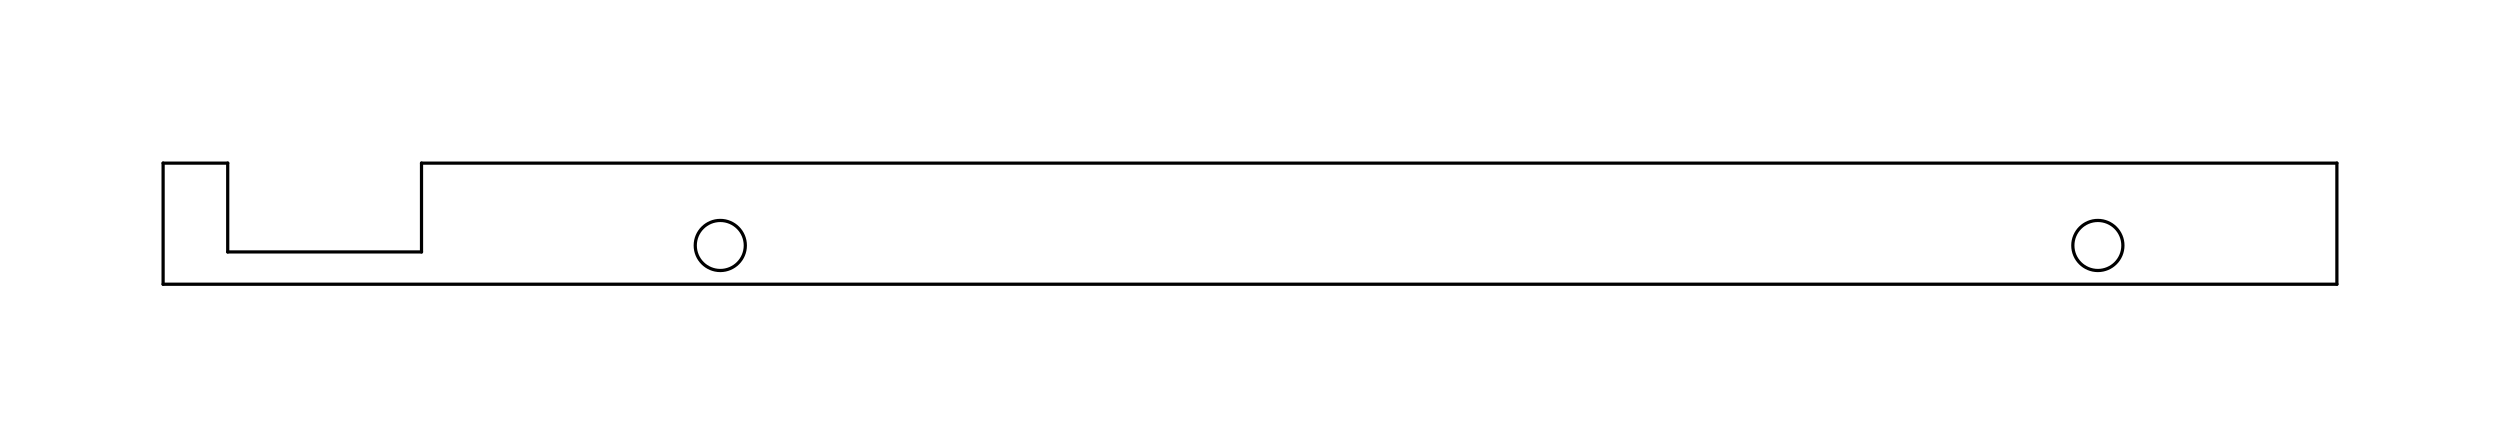
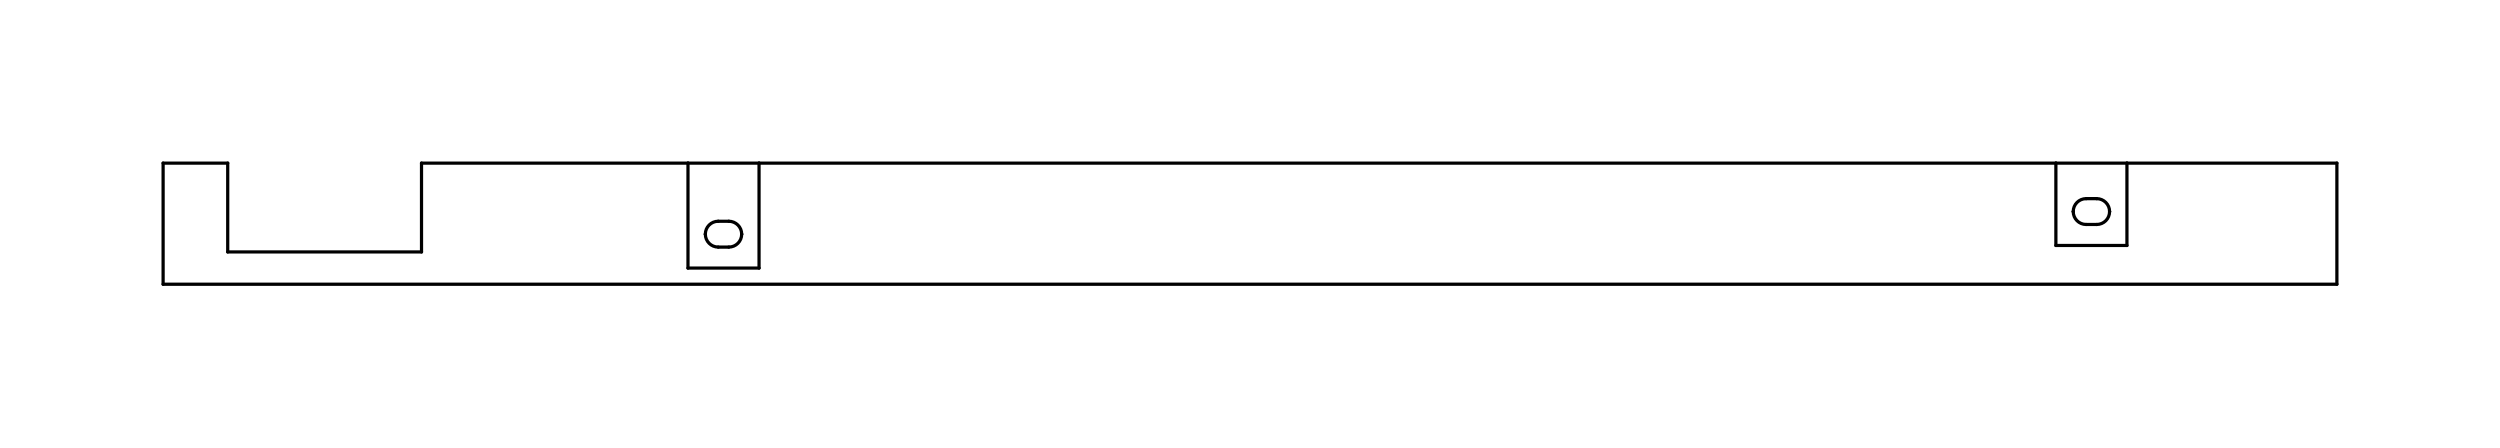
<svg xmlns="http://www.w3.org/2000/svg" width="464.4mm" height="83.1mm" viewBox="-141.0 579.0 1548.0 277.0" version="1.1">
  <g transform="scale(1,-1)" stroke-linecap="round">
    <g fill="none" stroke="rgb(0,0,0)" stroke-width="2.0" id="outline">
      <line x1="-40.0" y1="-755.0" x2="-40.0" y2="-680.0" />
      <line x1="-40.0" y1="-755.0" x2="1306.0" y2="-755.0" />
      <line x1="-40.0" y1="-680.0" x2="0.0" y2="-680.0" />
      <line x1="0.0" y1="-735.0" x2="0.0" y2="-680.0" />
      <line x1="120.0" y1="-735.0" x2="0.0" y2="-735.0" />
      <line x1="120.0" y1="-735.0" x2="120.0" y2="-680.0" />
-       <line x1="120.0" y1="-680.0" x2="1306.0" y2="-680.0" />
+       <line x1="120.0" y1="-680.0" x2="285.0" y2="-680.0" />
+       <line x1="285.0" y1="-745.0" x2="285.0" y2="-680.0" />
+       <line x1="329.0" y1="-745.0" x2="285.0" y2="-745.0" />
+       <line x1="329.0" y1="-745.0" x2="329.0" y2="-680.0" />
+       <line x1="329.0" y1="-680.0" x2="1132.0" y2="-680.0" />
+       <line x1="1132.0" y1="-731.0" x2="1132.0" y2="-680.0" />
+       <line x1="1176.0" y1="-731.0" x2="1132.0" y2="-731.0" />
+       <line x1="1176.0" y1="-731.0" x2="1176.0" y2="-680.0" />
+       <line x1="1176.0" y1="-680.0" x2="1306.0" y2="-680.0" />
      <line x1="1306.0" y1="-755.0" x2="1306.0" y2="-680.0" />
-       <circle cx="305.0" cy="-731.0" r="15.5" />
-       <circle cx="1158.0" cy="-731.0" r="15.5" />
+       <line x1="1132.0" y1="-680.0" x2="1176.0" y2="-680.0" />
+       <line x1="285.0" y1="-680.0" x2="329.0" y2="-680.0" />
+       <line x1="295.75" y1="-724.01" x2="295.75" y2="-723.99" />
+       <path d="M 295.75,-723.99 A 7.99,7.99 0.0 0,0 303.74,-716.0" />
+       <path d="M 303.74,-732.0 A 7.99,7.99 0.0 0,0 295.75,-724.01" />
+       <line x1="303.74" y1="-716.0" x2="310.26" y2="-716.0" />
+       <line x1="303.74" y1="-732.0" x2="310.26" y2="-732.0" />
+       <path d="M 310.26,-716.0 A 7.99,7.99 0.0 0,0 318.25,-723.99" />
+       <path d="M 318.25,-724.01 A 7.99,7.99 0.0 0,0 310.26,-732.0" />
+       <line x1="318.25" y1="-724.01" x2="318.25" y2="-723.99" />
+       <line x1="1142.75" y1="-710.01" x2="1142.75" y2="-709.99" />
+       <path d="M 1142.75,-709.99 A 7.99,7.99 0.0 0,0 1150.74,-702.0" />
+       <path d="M 1150.74,-718.0 A 7.99,7.99 0.0 0,0 1142.75,-710.01" />
+       <line x1="1150.74" y1="-702.0" x2="1157.26" y2="-702.0" />
+       <line x1="1150.74" y1="-718.0" x2="1157.26" y2="-718.0" />
+       <path d="M 1157.26,-702.0 A 7.99,7.99 0.0 0,0 1165.25,-709.99" />
+       <path d="M 1165.25,-710.01 A 7.99,7.99 0.0 0,0 1157.26,-718.0" />
+       <line x1="1165.25" y1="-710.01" x2="1165.25" y2="-709.99" />
    </g>
    <g fill="none" stroke="rgb(0,0,0)" stroke-width="0.833" id="hidden" stroke-dasharray="10.583 5.292">
      <line x1="-40.0" y1="-755.0" x2="-40.0" y2="-680.0" />
      <line x1="-40.0" y1="-755.0" x2="1306.0" y2="-755.0" />
      <line x1="-40.0" y1="-680.0" x2="0.0" y2="-680.0" />
      <line x1="0.0" y1="-735.0" x2="0.0" y2="-680.0" />
      <line x1="120.0" y1="-735.0" x2="0.0" y2="-735.0" />
      <line x1="120.0" y1="-735.0" x2="120.0" y2="-680.0" />
      <line x1="120.0" y1="-680.0" x2="1306.0" y2="-680.0" />
      <line x1="1306.0" y1="-755.0" x2="1306.0" y2="-680.0" />
-       <circle cx="305.0" cy="-731.0" r="15.5" />
-       <circle cx="1158.0" cy="-731.0" r="15.5" />
+       <line x1="295.75" y1="-723.99" x2="295.75" y2="-724.01" />
+       <path d="M 295.75,-723.99 A 7.99,7.99 0.0 0,0 303.74,-716.0" />
+       <path d="M 303.74,-732.0 A 7.99,7.99 0.0 0,0 295.75,-724.01" />
+       <line x1="310.26" y1="-716.0" x2="303.74" y2="-716.0" />
+       <line x1="310.26" y1="-732.0" x2="303.74" y2="-732.0" />
+       <path d="M 310.26,-716.0 A 7.99,7.99 0.0 0,0 318.25,-723.99" />
+       <path d="M 318.25,-724.01 A 7.99,7.99 0.0 0,0 310.26,-732.0" />
+       <line x1="318.25" y1="-723.99" x2="318.25" y2="-724.01" />
+       <line x1="1142.75" y1="-709.99" x2="1142.75" y2="-710.01" />
+       <path d="M 1142.75,-709.99 A 7.99,7.99 0.0 0,0 1150.74,-702.0" />
+       <path d="M 1150.74,-718.0 A 7.99,7.99 0.0 0,0 1142.75,-710.01" />
+       <line x1="1157.26" y1="-702.0" x2="1150.74" y2="-702.0" />
+       <line x1="1157.26" y1="-718.0" x2="1150.74" y2="-718.0" />
+       <path d="M 1157.26,-702.0 A 7.99,7.99 0.0 0,0 1165.25,-709.99" />
+       <path d="M 1165.25,-710.01 A 7.99,7.99 0.0 0,0 1157.26,-718.0" />
+       <line x1="1165.25" y1="-709.99" x2="1165.25" y2="-710.01" />
+       <line x1="285.0" y1="-745.0" x2="285.0" y2="-680.0" />
+       <line x1="285.0" y1="-745.0" x2="329.0" y2="-745.0" />
+       <line x1="329.0" y1="-745.0" x2="329.0" y2="-680.0" />
+       <line x1="1132.0" y1="-731.0" x2="1132.0" y2="-680.0" />
+       <line x1="1132.0" y1="-731.0" x2="1176.0" y2="-731.0" />
+       <line x1="1176.0" y1="-731.0" x2="1176.0" y2="-680.0" />
    </g>
  </g>
-   <text x="12" y="20" font-family="monospace" font-size="15" font-weight="bold">DWG-27-010_base_rail  BASE RAIL, 6061-T6, 2 OFF, with OEM control-well cut-outs</text>
+   <text x="12" y="20" font-family="monospace" font-size="15" font-weight="bold">DWG-27-010_base_rail  BASE RAIL, 6061-T6, 2 OFF (L/R mirror), bonded to the shell foot</text>
  <text x="12" y="40" font-family="monospace" font-size="11">DIMENSIONS (mm) — all from step27/hardware.json + blender/params.json</text>
-   <text x="18" y="54" font-family="monospace" font-size="11">section y.....................................680 .. 755 x 25</text>
-   <text x="18" y="68" font-family="monospace" font-size="11">port adapter bores............................31 at the 4 Rivian bed ports</text>
-   <text x="18" y="82" font-family="monospace" font-size="11">control wells (clear).........................120 x 70 at WELL_GT_L x=60, WELL_GT_R x=60, WELL_TG x=1300</text>
-   <text x="12" y="104" font-family="monospace" font-size="11" font-weight="bold">NOTES</text>
-   <text x="18" y="118" font-family="monospace" font-size="11">1. Well x-positions PROVISIONAL until taped (TAILGATE_CONTROL.md T1-T3); lids not drawn.</text>
-   <text x="12" y="140" font-family="monospace" font-size="10" fill="#a00">NOT RELEASED FOR FABRICATION. Uncalibrated against the physical vehicle. No FEA performed.</text>
+   <text x="18" y="54" font-family="monospace" font-size="11">section y / height............................680 .. 755 x 25</text>
+   <text x="18" y="68" font-family="monospace" font-size="11">length (x)....................................-40 .. 1306</text>
+   <text x="18" y="82" font-family="monospace" font-size="11">port obround slots............................22.5 x 16.0 thru, at (307, +724), (307, -724), (1154, +710), (1154, -710)</text>
+   <text x="18" y="96" font-family="monospace" font-size="11">  slot position tol...........................+/-0.2 to datum A (rail inner face) / B (front end)</text>
+   <text x="18" y="110" font-family="monospace" font-size="11">wrench pocket.................................44 wide x 12 deep, open to the inboard edge, floor z 35</text>
+   <text x="18" y="124" font-family="monospace" font-size="11">  pocket floor................................flatness 0.05, Ra 1.6 (slot-washer seat)</text>
+   <text x="18" y="138" font-family="monospace" font-size="11">underside (bond face).........................flatness 0.3 over 1,346; masked from anodise, Ra 3.2</text>
+   <text x="18" y="152" font-family="monospace" font-size="11">control wells (clear).........................120 x 70 at WELL_GT_L x=60, WELL_GT_R x=60, WELL_TG x=1300</text>
+   <text x="18" y="166" font-family="monospace" font-size="11">general tol...................................ISO 2768-mK; break edges 0.3</text>
+   <text x="12" y="188" font-family="monospace" font-size="11" font-weight="bold">NOTES</text>
+   <text x="18" y="202" font-family="monospace" font-size="11">1. Material 6061-T6 (AMS-QQ-A-200/8 bar 80 x 30), CNC; black anodise MIL-A-8625 Type II Class 2 except the bond face. Well and port x-positions PROVISIONAL until taped (T1-T3, P-CAL-01).</text>
+   <text x="12" y="224" font-family="monospace" font-size="10" fill="#a00">NOT RELEASED FOR FABRICATION. Uncalibrated against the physical vehicle. No FEA performed.</text>
</svg>
